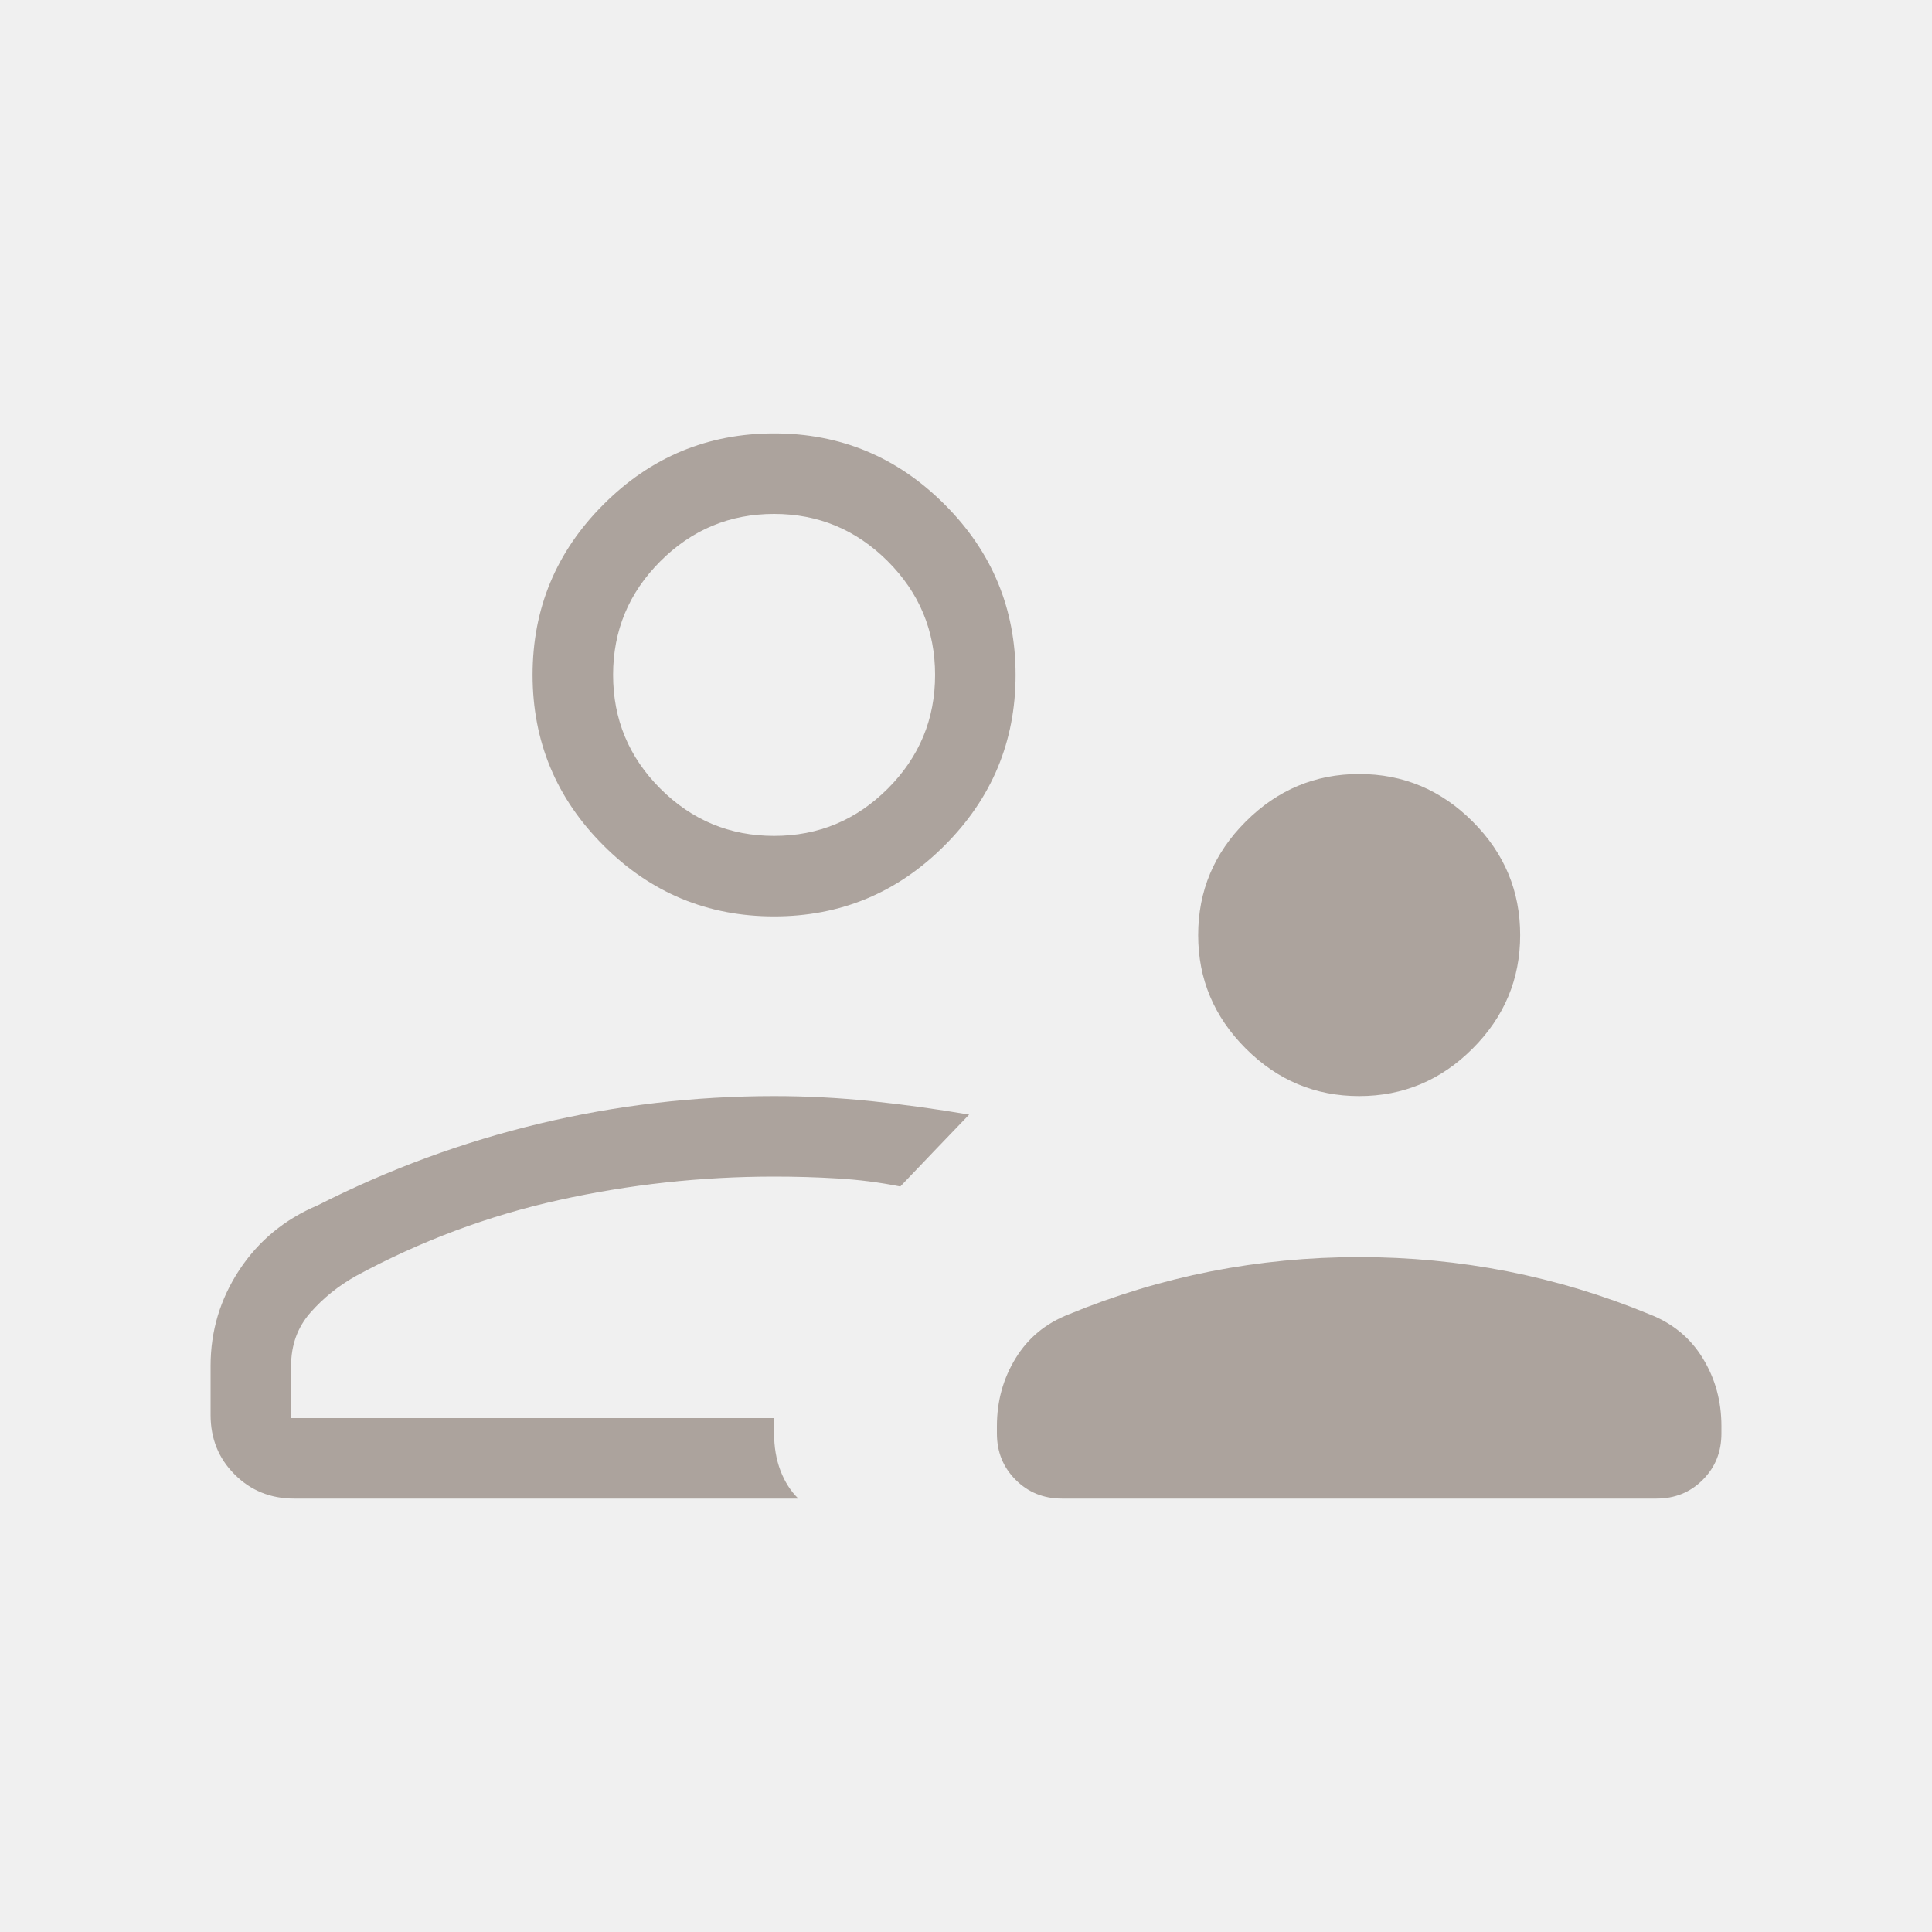
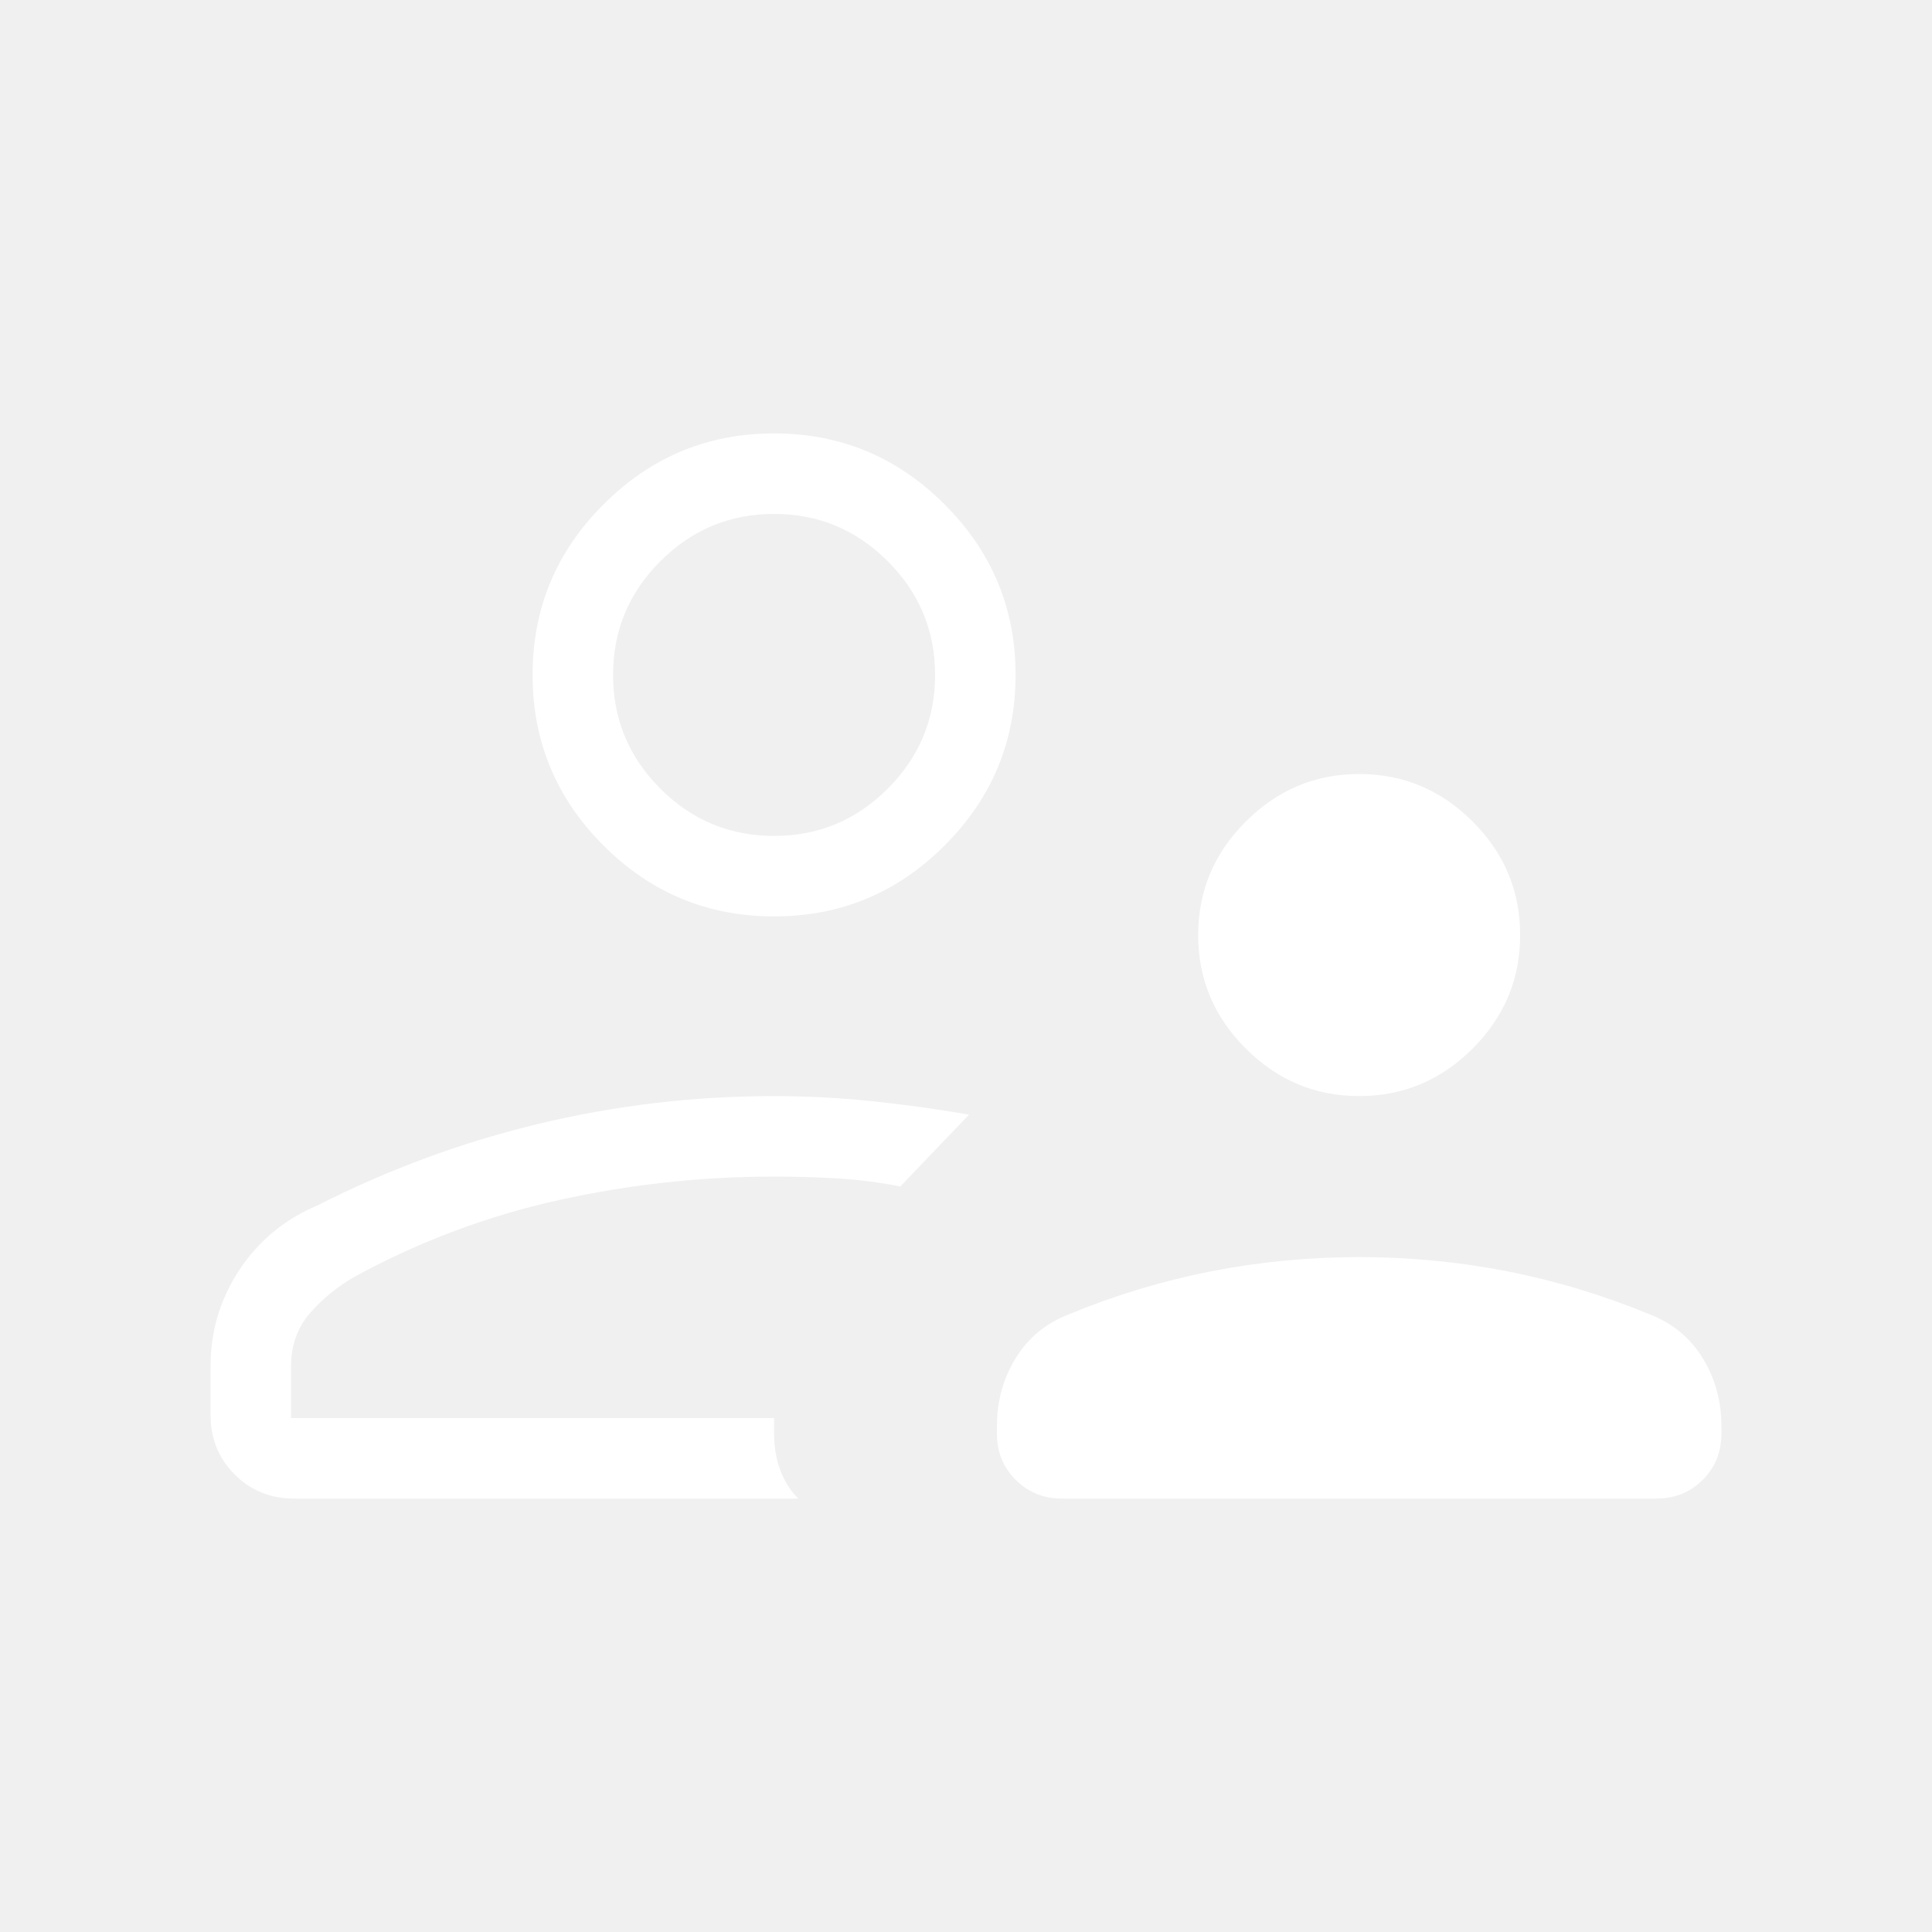
<svg xmlns="http://www.w3.org/2000/svg" width="24" height="24" viewBox="0 0 24 24" fill="none">
-   <path d="M16.884 13.616C16.338 13.616 15.869 13.419 15.475 13.025C15.081 12.631 14.884 12.162 14.884 11.616C14.884 11.069 15.081 10.599 15.475 10.206C15.869 9.812 16.338 9.615 16.884 9.615C17.431 9.615 17.901 9.812 18.294 10.206C18.688 10.599 18.884 11.069 18.884 11.616C18.884 12.162 18.688 12.631 18.294 13.025C17.901 13.419 17.431 13.616 16.884 13.616ZM12.384 17.808V17.715C12.384 17.405 12.462 17.124 12.617 16.872C12.772 16.619 12.992 16.438 13.277 16.327C13.851 16.09 14.44 15.912 15.043 15.793C15.646 15.675 16.26 15.616 16.884 15.616C17.509 15.616 18.123 15.675 18.726 15.793C19.329 15.912 19.918 16.09 20.492 16.327C20.777 16.438 20.997 16.619 21.152 16.872C21.307 17.124 21.384 17.405 21.384 17.715V17.808C21.384 18.037 21.307 18.228 21.152 18.383C20.998 18.538 20.806 18.616 20.577 18.616H13.192C12.963 18.616 12.772 18.538 12.617 18.383C12.462 18.228 12.384 18.037 12.384 17.808ZM9.616 11.384C8.791 11.384 8.084 11.091 7.497 10.503C6.909 9.916 6.616 9.209 6.616 8.384C6.616 7.559 6.909 6.853 7.497 6.266C8.084 5.678 8.791 5.384 9.616 5.384C10.441 5.384 11.147 5.678 11.734 6.266C12.322 6.853 12.616 7.559 12.616 8.384C12.616 9.209 12.322 9.916 11.734 10.503C11.147 11.091 10.441 11.384 9.616 11.384ZM2.616 16.967C2.616 16.535 2.735 16.138 2.973 15.776C3.212 15.414 3.536 15.146 3.946 14.973C4.831 14.524 5.749 14.186 6.702 13.958C7.655 13.73 8.626 13.616 9.616 13.616C10.019 13.616 10.423 13.637 10.827 13.679C11.231 13.721 11.635 13.777 12.039 13.846L11.611 14.292C11.469 14.441 11.327 14.59 11.184 14.739C10.923 14.687 10.662 14.654 10.4 14.639C10.139 14.623 9.877 14.616 9.616 14.616C8.713 14.616 7.821 14.713 6.941 14.908C6.061 15.103 5.222 15.417 4.423 15.85C4.205 15.972 4.016 16.124 3.856 16.306C3.696 16.488 3.616 16.709 3.616 16.969V17.616H9.616V17.802C9.616 17.974 9.642 18.129 9.695 18.268C9.748 18.407 9.822 18.523 9.917 18.616H3.654C3.36 18.616 3.114 18.516 2.915 18.316C2.715 18.117 2.616 17.87 2.616 17.577V16.967ZM9.616 10.384C10.165 10.384 10.636 10.189 11.028 9.797C11.42 9.405 11.616 8.934 11.616 8.384C11.616 7.834 11.42 7.364 11.028 6.972C10.636 6.58 10.165 6.384 9.616 6.384C9.066 6.384 8.595 6.58 8.203 6.972C7.811 7.364 7.616 7.834 7.616 8.384C7.616 8.934 7.811 9.405 8.203 9.797C8.595 10.189 9.066 10.384 9.616 10.384Z" fill="#ACA39D" />
+   <path d="M16.884 13.616C16.338 13.616 15.869 13.419 15.475 13.025C15.081 12.631 14.884 12.162 14.884 11.616C14.884 11.069 15.081 10.599 15.475 10.206C15.869 9.812 16.338 9.615 16.884 9.615C17.431 9.615 17.901 9.812 18.294 10.206C18.688 10.599 18.884 11.069 18.884 11.616C18.884 12.162 18.688 12.631 18.294 13.025C17.901 13.419 17.431 13.616 16.884 13.616ZM12.384 17.808V17.715C12.384 17.405 12.462 17.124 12.617 16.872C12.772 16.619 12.992 16.438 13.277 16.327C13.851 16.09 14.44 15.912 15.043 15.793C15.646 15.675 16.26 15.616 16.884 15.616C17.509 15.616 18.123 15.675 18.726 15.793C19.329 15.912 19.918 16.09 20.492 16.327C20.777 16.438 20.997 16.619 21.152 16.872C21.307 17.124 21.384 17.405 21.384 17.715V17.808C21.384 18.037 21.307 18.228 21.152 18.383C20.998 18.538 20.806 18.616 20.577 18.616H13.192C12.963 18.616 12.772 18.538 12.617 18.383C12.462 18.228 12.384 18.037 12.384 17.808ZM9.616 11.384C8.791 11.384 8.084 11.091 7.497 10.503C6.909 9.916 6.616 9.209 6.616 8.384C6.616 7.559 6.909 6.853 7.497 6.266C8.084 5.678 8.791 5.384 9.616 5.384C10.441 5.384 11.147 5.678 11.734 6.266C12.322 6.853 12.616 7.559 12.616 8.384C12.616 9.209 12.322 9.916 11.734 10.503C11.147 11.091 10.441 11.384 9.616 11.384ZM2.616 16.967C2.616 16.535 2.735 16.138 2.973 15.776C3.212 15.414 3.536 15.146 3.946 14.973C4.831 14.524 5.749 14.186 6.702 13.958C7.655 13.73 8.626 13.616 9.616 13.616C10.019 13.616 10.423 13.637 10.827 13.679C11.231 13.721 11.635 13.777 12.039 13.846L11.611 14.292C11.469 14.441 11.327 14.59 11.184 14.739C10.923 14.687 10.662 14.654 10.4 14.639C10.139 14.623 9.877 14.616 9.616 14.616C8.713 14.616 7.821 14.713 6.941 14.908C6.061 15.103 5.222 15.417 4.423 15.85C4.205 15.972 4.016 16.124 3.856 16.306C3.696 16.488 3.616 16.709 3.616 16.969V17.616H9.616V17.802C9.616 17.974 9.642 18.129 9.695 18.268C9.748 18.407 9.822 18.523 9.917 18.616H3.654C3.36 18.616 3.114 18.516 2.915 18.316C2.715 18.117 2.616 17.87 2.616 17.577V16.967ZM9.616 10.384C10.165 10.384 10.636 10.189 11.028 9.797C11.42 9.405 11.616 8.934 11.616 8.384C11.616 7.834 11.42 7.364 11.028 6.972C10.636 6.58 10.165 6.384 9.616 6.384C9.066 6.384 8.595 6.58 8.203 6.972C7.811 7.364 7.616 7.834 7.616 8.384C7.616 8.934 7.811 9.405 8.203 9.797C8.595 10.189 9.066 10.384 9.616 10.384Z" fill="white" />
</svg>
